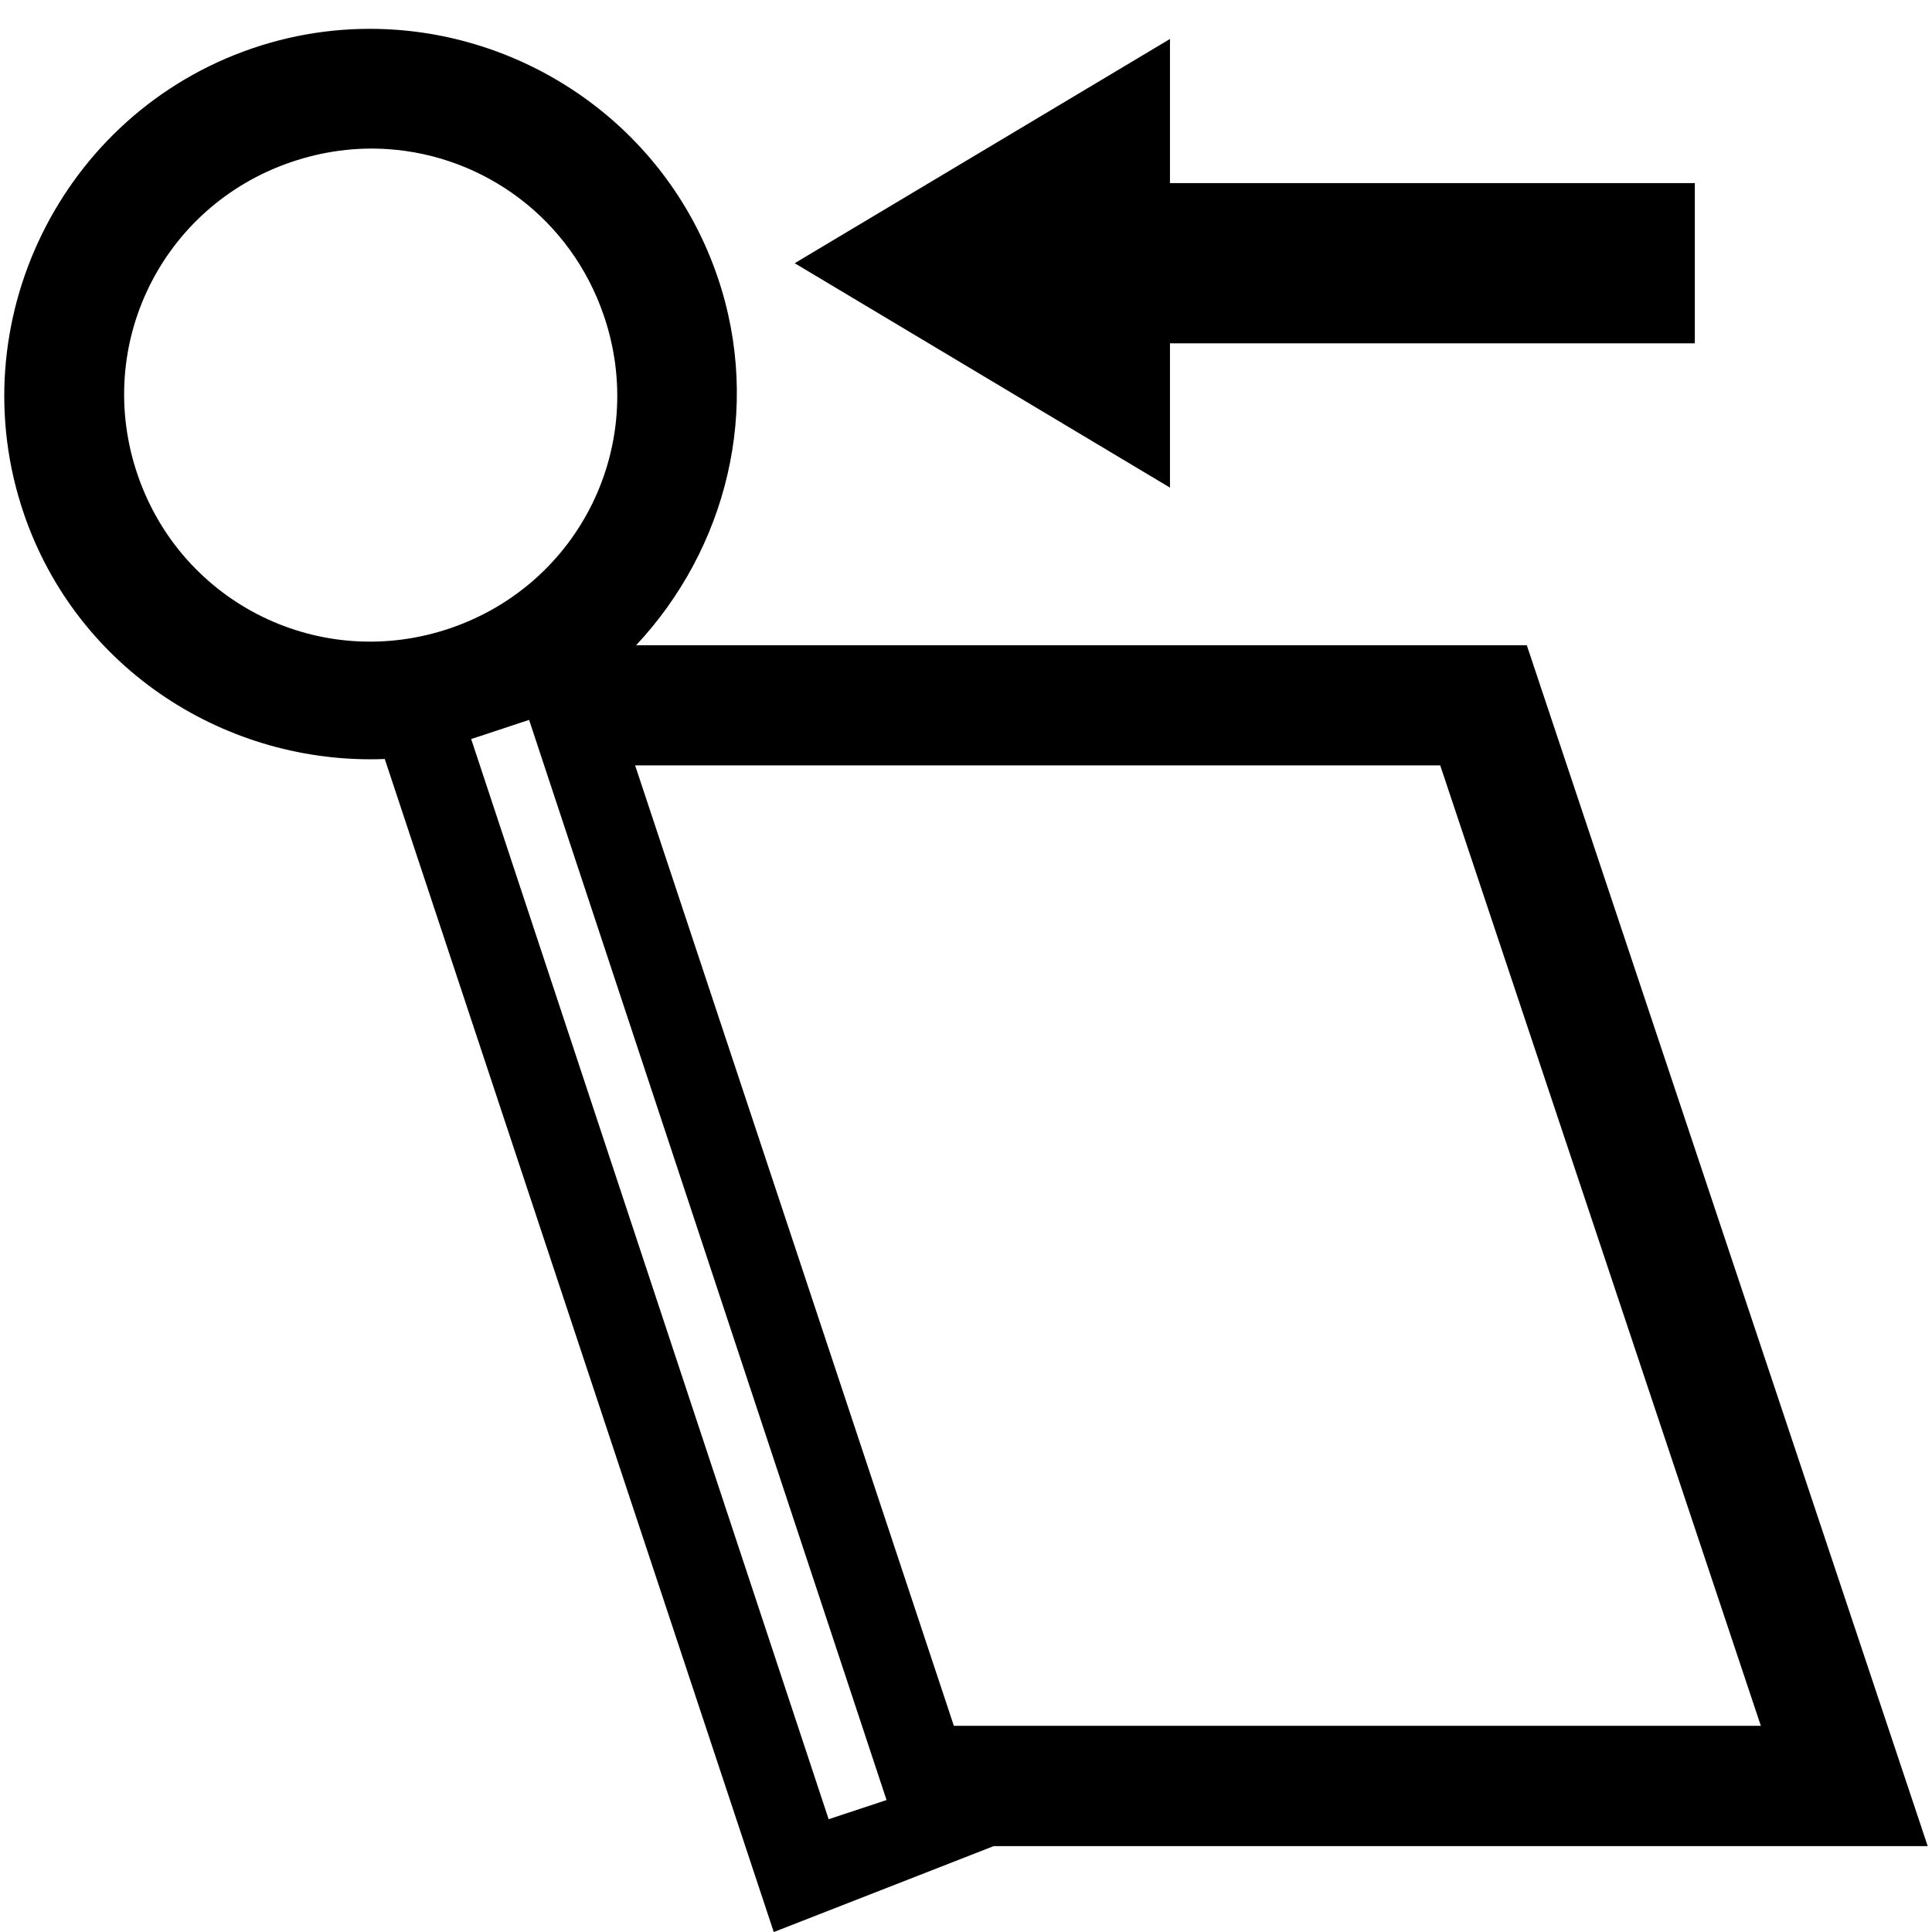
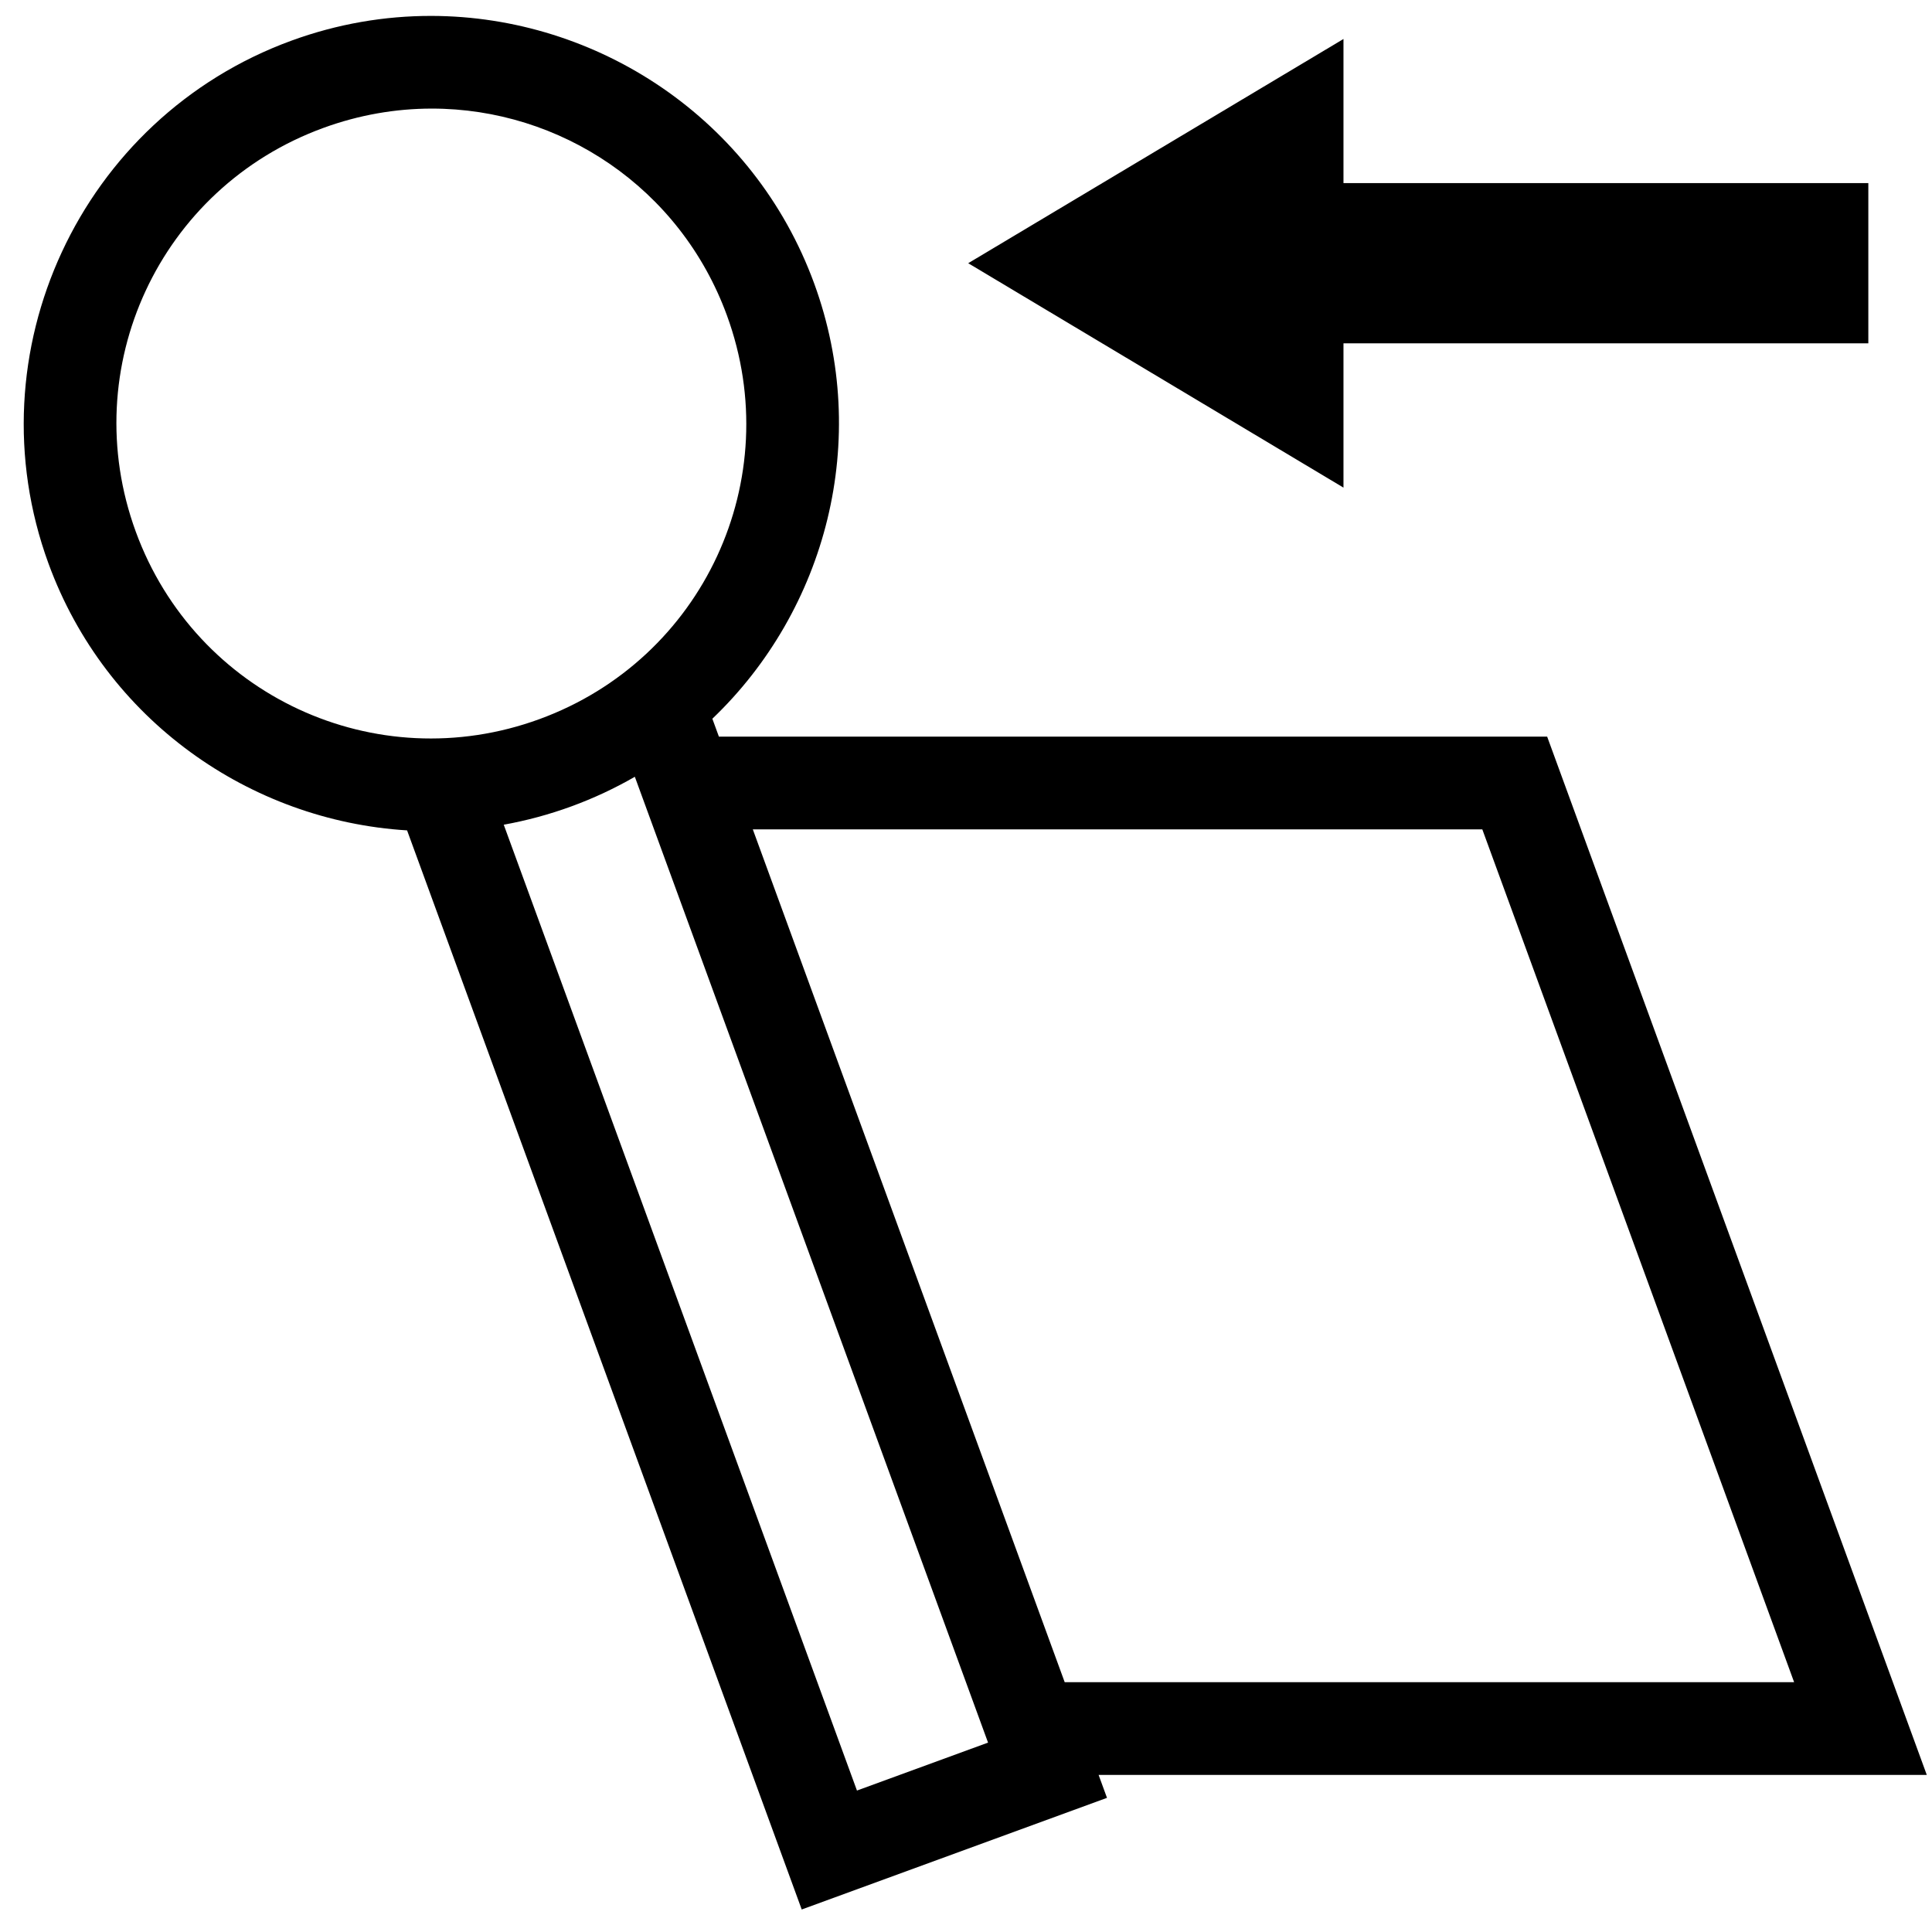
<svg xmlns="http://www.w3.org/2000/svg" width="1000" height="1000" id="svg3288" version="1.1">
  <defs id="defs3290" />
  <g id="layer1" transform="translate(0,-52.36218)">
    <g transform="matrix(41.66667,0,0,41.66667,-14546.126,-28732.146)" id="g5504">
      <g transform="translate(-50.51743,-0.5150099)" id="g5522">
        <g transform="matrix(0.761719,0,0,0.761719,164.5965,154.2847)" id="g5972">
          <g transform="matrix(0.9952845,0,0,0.9952845,-67.17087,3.324697)" id="g6061">
            <g id="g5516" transform="matrix(1.31282,0,0,1.31282,-33.78955,-254.5866)" />
-             <path d="m 386.17,716.857 -0.949,0.314 5.857,17.699 0.949,-0.314 -5.857,-17.699 z m -2.178,-11.308 c -0.778,-0.056 -1.577,0.038 -2.359,0.305 -3.127,1.069 -4.81,4.499 -3.741,7.626 0.876,2.561 3.334,4.118 5.913,4.018 l 6.374,19.221 3.603,-1.408 15.305,0 -6.569,-19.677 -14.595,0 c 1.472,-1.571 2.076,-3.871 1.333,-6.041 -0.802,-2.345 -2.93,-3.875 -5.264,-4.044 z m 12.679,0.151 -6.149,3.674 6.149,3.677 0,-2.364 8.6,0 0,-2.626 -8.6,0 z m -12.81,1.805 c 1.57,0.108 2.99,1.136 3.533,2.726 0.725,2.12 -0.393,4.398 -2.513,5.123 -2.12,0.725 -4.401,-0.393 -5.126,-2.513 -0.725,-2.12 0.393,-4.398 2.513,-5.123 0.53,-0.181 1.069,-0.249 1.592,-0.213 z m 4.046,10.097 13.192,0 5.254,15.738 -13.223,0 z" style="color:#000000;font-style:normal;font-variant:normal;font-weight:normal;font-stretch:normal;font-size:medium;line-height:normal;font-family:sans-serif;text-indent:0;text-align:start;text-decoration:none;text-decoration-line:none;text-decoration-style:solid;text-decoration-color:#000000;letter-spacing:normal;word-spacing:normal;text-transform:none;direction:ltr;block-progression:tb;writing-mode:lr-tb;baseline-shift:baseline;text-anchor:start;white-space:normal;clip-rule:nonzero;display:inline;overflow:visible;visibility:visible;opacity:1;isolation:auto;mix-blend-mode:normal;color-interpolation:sRGB;color-interpolation-filters:linearRGB;solid-color:#000000;solid-opacity:1;fill:#000000;fill-opacity:1;fill-rule:evenodd;stroke:none;stroke-width:1px;stroke-linecap:butt;stroke-linejoin:miter;stroke-miterlimit:4;stroke-dasharray:none;stroke-dashoffset:0;stroke-opacity:1;color-rendering:auto;image-rendering:auto;shape-rendering:auto;text-rendering:auto;enable-background:accumulate" id="path5566" />
+             <path style="color:#000000;font-style:normal;font-variant:normal;font-weight:normal;font-stretch:normal;font-size:medium;line-height:normal;font-family:sans-serif;text-indent:0;text-align:start;text-decoration:none;text-decoration-line:none;text-decoration-style:solid;text-decoration-color:#000000;letter-spacing:normal;word-spacing:normal;text-transform:none;direction:ltr;block-progression:tb;writing-mode:lr-tb;baseline-shift:baseline;text-anchor:start;white-space:normal;clip-rule:nonzero;display:inline;overflow:visible;visibility:visible;opacity:1;isolation:auto;mix-blend-mode:normal;color-interpolation:sRGB;color-interpolation-filters:linearRGB;solid-color:#000000;solid-opacity:1;fill:#000000;fill-opacity:1;fill-rule:evenodd;stroke:none;stroke-width:1px;stroke-linecap:butt;stroke-linejoin:miter;stroke-miterlimit:4;stroke-dasharray:none;stroke-dashoffset:0;stroke-opacity:1;color-rendering:auto;image-rendering:auto;shape-rendering:auto;text-rendering:auto;enable-background:accumulate" d="m 399.514,705.7 -6.149,3.674 6.149,3.677 0,-2.364 8.6,0 0,-2.626 -8.6,0 z" id="path4166" />
+             <path style="color:#000000;font-style:normal;font-variant:normal;font-weight:normal;font-stretch:normal;font-size:medium;line-height:normal;font-family:sans-serif;text-indent:0;text-align:start;text-decoration:none;text-decoration-line:none;text-decoration-style:solid;text-decoration-color:#000000;letter-spacing:normal;word-spacing:normal;text-transform:none;direction:ltr;block-progression:tb;writing-mode:lr-tb;baseline-shift:baseline;text-anchor:start;white-space:normal;clip-rule:nonzero;display:inline;overflow:visible;visibility:visible;opacity:1;isolation:auto;mix-blend-mode:normal;color-interpolation:sRGB;color-interpolation-filters:linearRGB;solid-color:#000000;solid-opacity:1;fill:#000000;fill-opacity:1;fill-rule:nonzero;stroke:none;stroke-width:48.095;stroke-linecap:round;stroke-linejoin:miter;stroke-miterlimit:4;stroke-dasharray:none;stroke-dashoffset:0.85;stroke-opacity:1;color-rendering:auto;image-rendering:auto;shape-rendering:auto;text-rendering:auto;enable-background:accumulate" d="M 223.232 8.232 C 199.151 8.2 174.677 12.323 150.795 21.057 C 41.619 60.982 -14.826 182.514 25.1 291.689 C 54.764 372.805 129.478 424.799 210.701 429.799 L 414.965 988.346 L 572.977 930.562 L 568.639 918.703 L 997.303 918.703 L 800.801 381.264 L 372.096 381.264 L 368.713 372.012 C 427.547 315.792 451.094 227.867 421.43 146.752 C 390.238 61.458 309.237 8.348 223.232 8.232 z M 223.41 56.203 C 289.87 56.147 352.042 97.048 376.26 163.27 C 407.258 248.034 363.979 341.217 279.215 372.215 C 194.451 403.214 101.268 359.936 70.27 275.172 C 39.271 190.408 82.55 97.225 167.314 66.227 C 185.857 59.446 204.801 56.219 223.41 56.203 z M 328.59 402.055 L 511.41 901.967 L 443.559 926.781 L 260.738 426.867 C 272.467 424.744 284.172 421.615 295.734 417.387 C 307.298 413.158 318.262 408.005 328.59 402.055 z M 389.65 429.264 L 767.236 429.264 L 928.635 870.703 L 551.086 870.703 L 389.65 429.264 z " transform="matrix(0.03165696,0,0,0.03165696,377.5004,705.0612)" id="path4134" />
          </g>
        </g>
      </g>
    </g>
  </g>
</svg>
